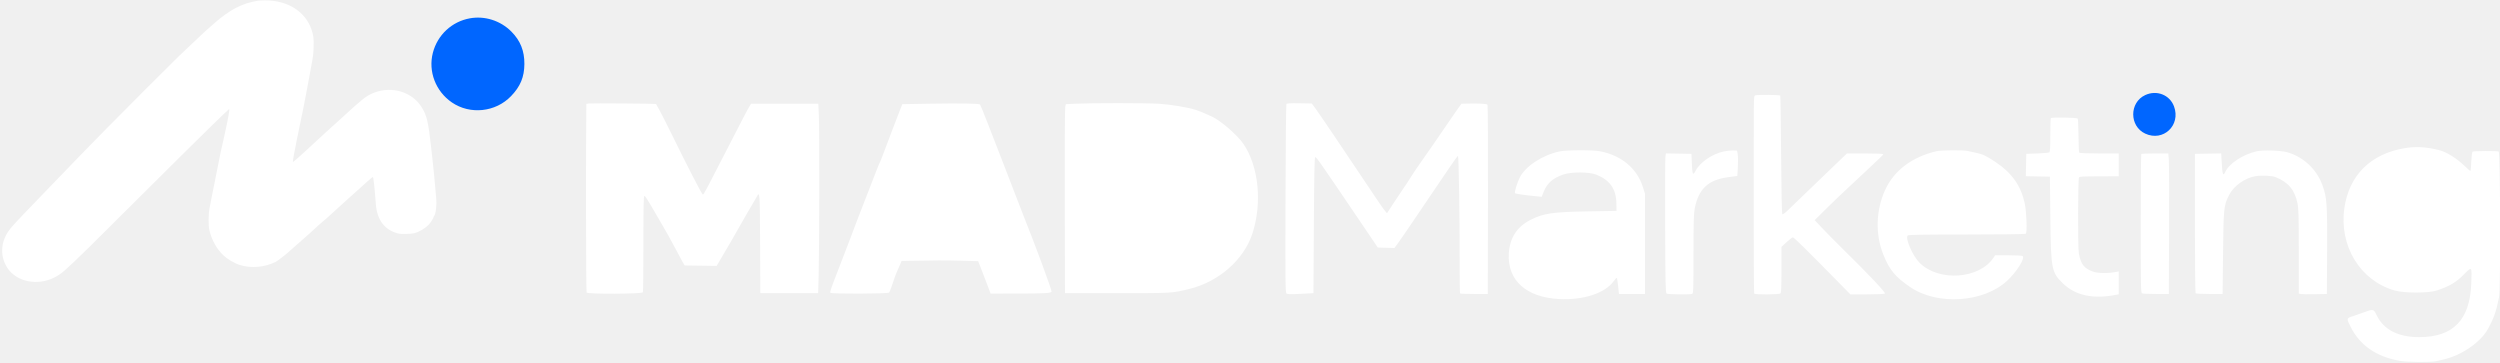
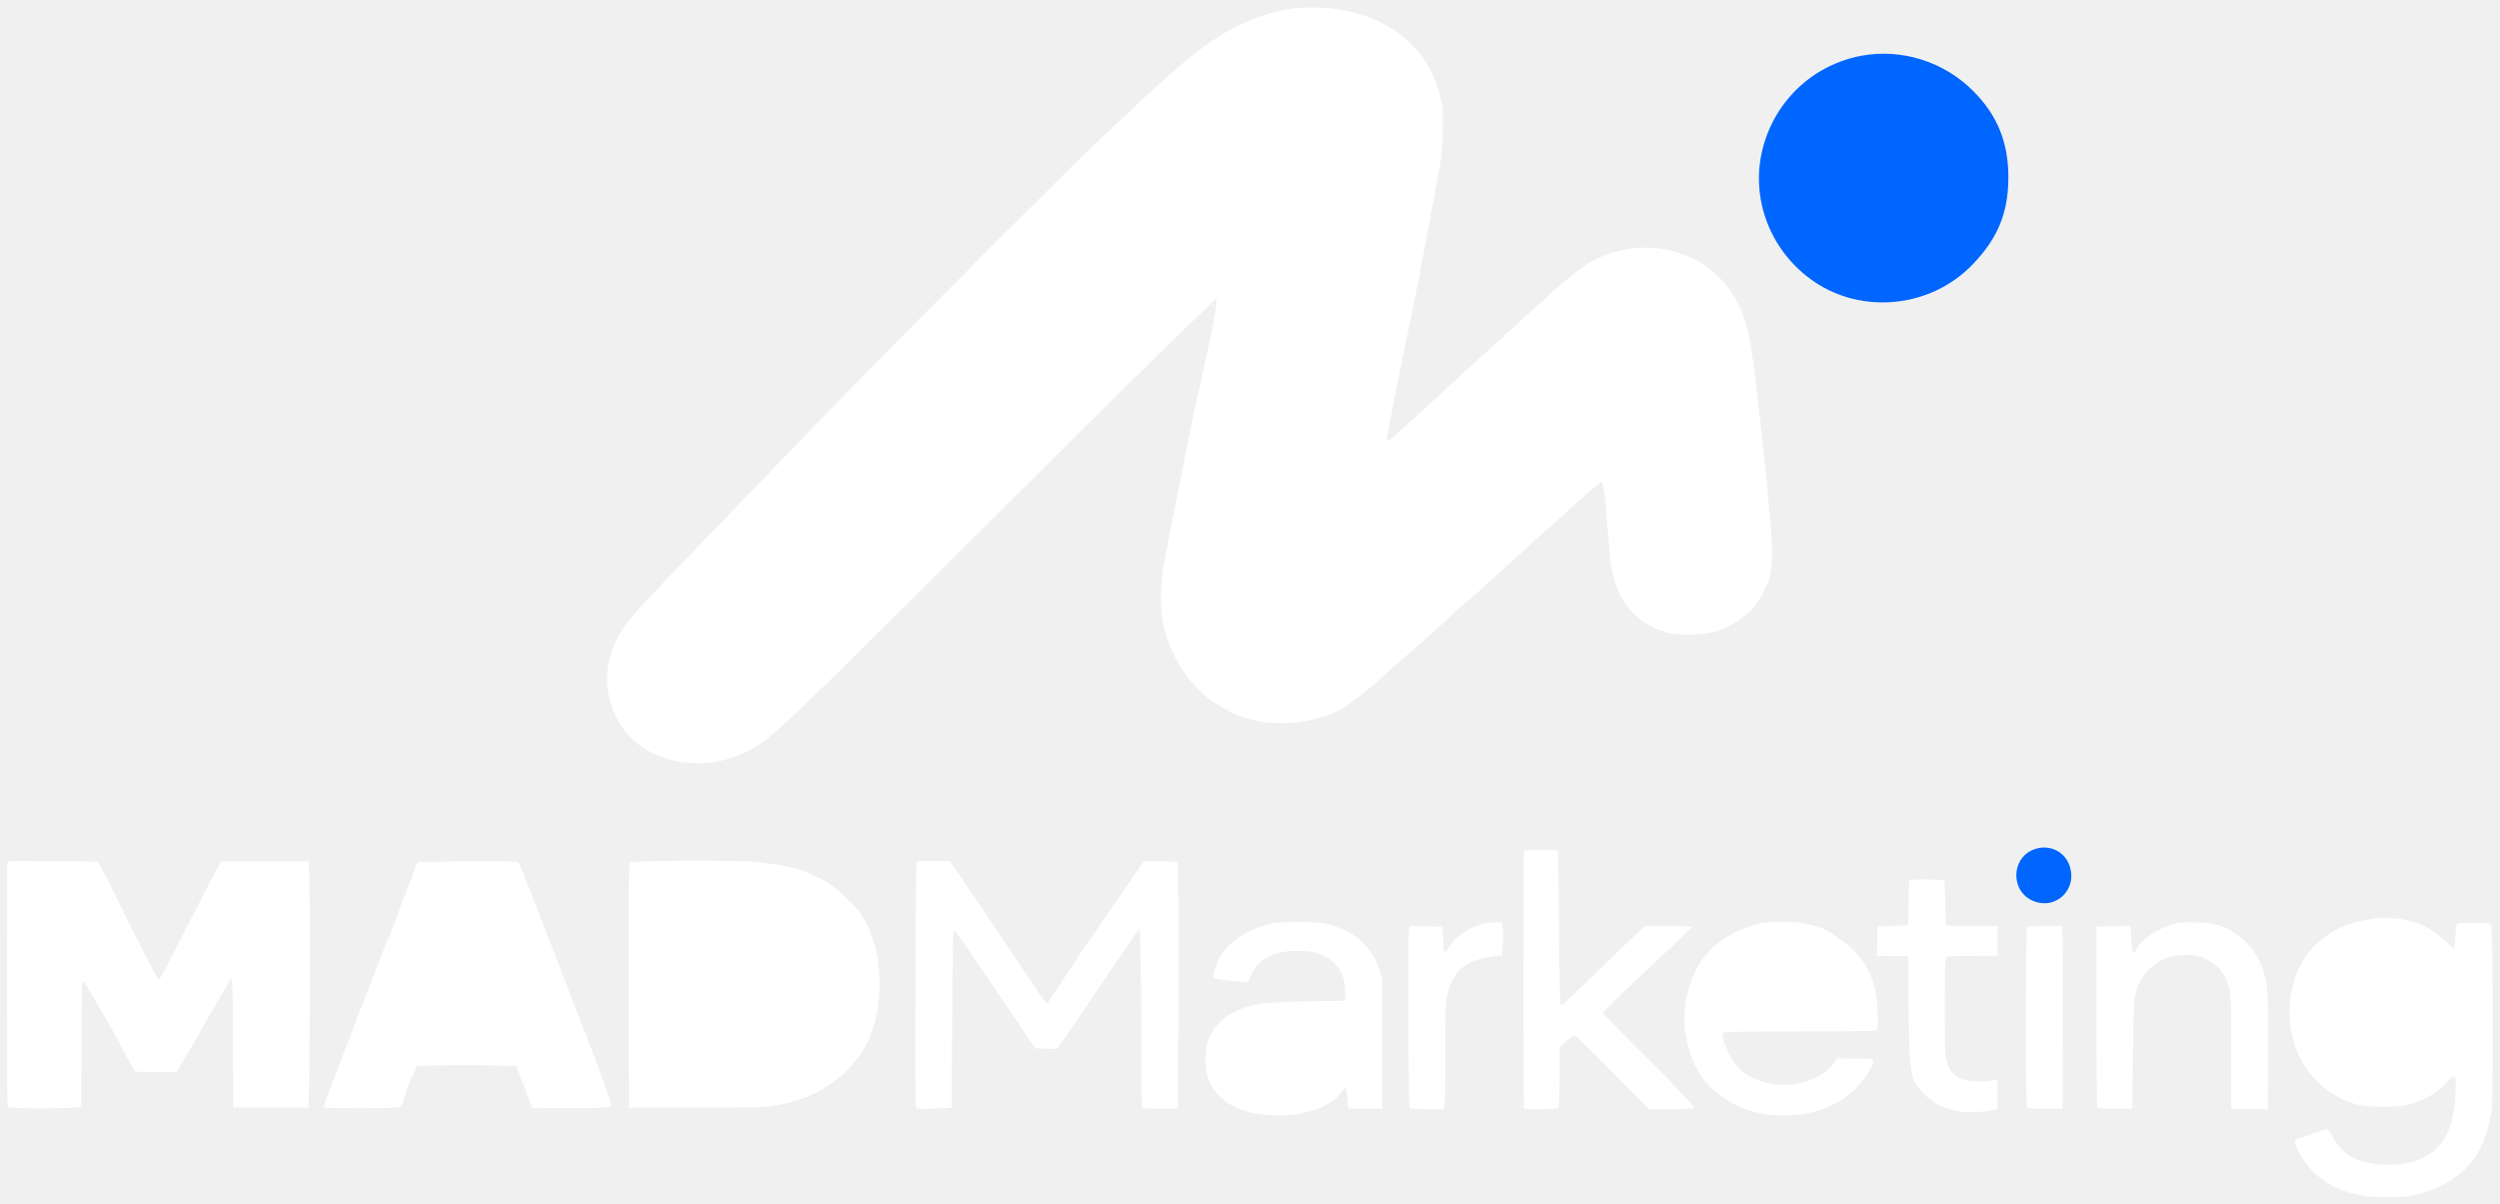
- <svg xmlns="http://www.w3.org/2000/svg" viewBox="0 0 3068.783 444.36" role="img" aria-label="MadMarketing">
-   <g transform="translate(-561.6 -181.552) scale(0.484)">
-     <path fill="#FFFFFF" d="M 1816 376.681 C 1792.643 380.495, 1779.020 384.938, 1756.866 395.967 C 1744.772 401.988, 1718.671 420.491, 1707.500 430.962 C 1704.200 434.056, 1696.775 440.582, 1691 445.465 C 1685.225 450.348, 1675.775 458.925, 1670 464.524 C 1664.225 470.124, 1657.054 476.909, 1654.064 479.603 C 1651.074 482.296, 1642.524 490.380, 1635.064 497.566 C 1627.604 504.752, 1618.094 513.752, 1613.931 517.566 C 1605.421 525.362, 1457.329 673.550, 1429.500 702.116 C 1419.600 712.278, 1398.900 733.412, 1383.500 749.081 C 1368.100 764.749, 1352.150 781.153, 1348.056 785.534 C 1343.962 789.916, 1332.712 801.610, 1323.056 811.521 C 1313.400 821.433, 1300.126 835.158, 1293.558 842.021 C 1286.990 848.885, 1268.990 867.582, 1253.558 883.570 C 1196.775 942.402, 1188.772 951.119, 1181.095 962.500 C 1161.187 992.015, 1160.699 1027.578, 1179.815 1055.728 C 1203.170 1090.119, 1256.084 1100.482, 1298.110 1078.895 C 1316.705 1069.343, 1322.831 1064.004, 1387.469 1001.011 C 1401.865 986.982, 1524.329 865.258, 1617.911 771.962 C 1670.300 719.733, 1739.851 652, 1741.093 652 C 1742.449 652, 1742.204 655.709, 1740.128 666.642 C 1739.099 672.064, 1737.694 679.650, 1737.007 683.500 C 1736.319 687.350, 1735.142 692.975, 1734.392 696 C 1732.952 701.802, 1730.003 715.457, 1727.481 728 C 1726.651 732.125, 1725.114 738.875, 1724.064 743 C 1723.014 747.125, 1721.633 753.200, 1720.996 756.500 C 1720.358 759.800, 1718.991 766.325, 1717.957 771 C 1715.958 780.037, 1708.725 816.459, 1706.936 826.500 C 1706.348 829.800, 1705.468 834.300, 1704.982 836.500 C 1702.857 846.114, 1701.731 851.659, 1698.081 870.500 C 1695.950 881.500, 1693.151 895.900, 1691.862 902.500 C 1688.813 918.102, 1688.525 947.146, 1691.304 958.795 C 1697.322 984.021, 1709.562 1005.997, 1726.936 1022.771 C 1736.450 1031.956, 1754.734 1042.747, 1768.036 1047.026 C 1796.721 1056.254, 1832.240 1053.162, 1859.950 1039.026 C 1865.547 1036.170, 1893.990 1013.713, 1898 1008.982 C 1898.275 1008.658, 1903.411 1004.141, 1909.413 998.946 C 1932.377 979.069, 1963.801 950.966, 1967.500 946.999 C 1969.150 945.229, 1974.705 940.384, 1979.845 936.231 C 1984.985 932.078, 1993.985 924.135, 1999.845 918.580 C 2005.705 913.025, 2013.650 905.794, 2017.500 902.511 C 2021.350 899.227, 2028.775 892.473, 2034 887.501 C 2039.225 882.528, 2045.975 876.453, 2049 873.999 C 2052.025 871.546, 2060.125 864.304, 2067 857.906 C 2083.748 842.321, 2104.752 824, 2105.872 824 C 2107.495 824, 2109.910 845.581, 2113.534 892.500 C 2116.667 933.054, 2135.331 957.950, 2169.500 967.153 C 2178.008 969.445, 2202.791 968.844, 2212.500 966.110 C 2224.709 962.673, 2239.279 953.766, 2248.056 944.375 C 2252.663 939.445, 2260 927.940, 2260 925.646 C 2260 924.961, 2260.406 923.972, 2260.902 923.450 C 2265.715 918.382, 2268.416 895.767, 2266.491 876.667 C 2265.650 868.325, 2264.304 853.175, 2263.500 843 C 2262.696 832.825, 2261.599 820.900, 2261.061 816.500 C 2260.524 812.100, 2259.597 803.325, 2259.002 797 C 2258.407 790.675, 2257.514 782.125, 2257.017 778 C 2256.519 773.875, 2255.615 765.775, 2255.007 760 C 2254.399 754.225, 2253.493 746.350, 2252.993 742.500 C 2252.493 738.650, 2251.591 731.225, 2250.990 726 C 2245.530 678.557, 2240.475 661.557, 2225.812 641.337 C 2198.941 604.280, 2145.822 592.345, 2101.500 613.406 C 2087.231 620.186, 2075.863 629.406, 2030.488 671 C 2011.699 688.223, 2004.307 694.924, 1982.500 714.499 C 1976.450 719.929, 1968.125 727.610, 1964 731.566 C 1959.875 735.522, 1953.800 741.133, 1950.500 744.034 C 1947.200 746.935, 1940.423 753.176, 1935.440 757.904 C 1923.311 769.411, 1904.261 786, 1903.176 786 C 1902.264 786, 1906.244 763.449, 1913.149 729.500 C 1919.526 698.144, 1926.596 663.839, 1929.945 648 C 1931.632 640.025, 1934.335 626.075, 1935.952 617 C 1937.570 607.925, 1939.982 595.100, 1941.312 588.500 C 1942.642 581.900, 1944.286 573.125, 1944.964 569 C 1945.643 564.875, 1947.282 555.875, 1948.607 549 C 1954.561 518.103, 1955.258 512.624, 1955.727 493 C 1956.234 471.765, 1955.430 465.319, 1950.394 450.237 C 1935.069 404.345, 1889.353 375.613, 1832.500 376.142 C 1824.800 376.214, 1817.375 376.456, 1816 376.681" />
-     <path fill="#0066FF" d="M 2352 421.576 C 2306.187 429.881, 2269.902 463.683, 2258.152 509 C 2245.912 556.208, 2265.193 606.641, 2306.246 634.801 C 2352.546 666.559, 2417.216 659.713, 2456.449 618.900 C 2480.186 594.206, 2490.017 570.543, 2490.264 537.500 C 2490.515 504.062, 2480.109 478.169, 2457.139 455.077 C 2429.615 427.405, 2389.809 414.722, 2352 421.576" />
-   </g>
-   <g transform="translate(120.783 -1055.64)">
-     <path fill="#FFFFFF" d="M 2033.750 1172.689 C 2032.122 1173.115, 2032 1175.784, 2031.996 1210.823 C 2031.993 1231.545, 2031.971 1285.969, 2031.946 1331.765 C 2031.921 1377.560, 2032.174 1415.473, 2032.509 1416.015 C 2033.428 1417.502, 2063.297 1417.303, 2064.800 1415.800 C 2065.676 1414.924, 2066 1407.058, 2066 1386.662 L 2066 1358.724 2072.250 1352.883 C 2075.688 1349.671, 2079.191 1347.033, 2080.035 1347.021 C 2081.389 1347.002, 2096.167 1361.580, 2138.544 1404.735 L 2150.588 1417 2171.044 1416.985 C 2182.295 1416.976, 2192.165 1416.549, 2192.978 1416.035 C 2194.473 1415.089, 2172.211 1391.535, 2140.488 1360.500 C 2133.741 1353.900, 2123.387 1343.410, 2117.478 1337.189 L 2106.735 1325.879 2122.118 1310.679 C 2130.578 1302.319, 2142.209 1291.209, 2147.965 1285.990 C 2153.721 1280.770, 2163.621 1271.510, 2169.965 1265.411 C 2176.309 1259.312, 2183.637 1252.392, 2186.250 1250.034 C 2188.863 1247.675, 2191 1245.353, 2191 1244.873 C 2191 1244.393, 2180.953 1244, 2168.674 1244 L 2146.348 1244 2113.424 1275.623 C 2095.316 1293.016, 2077.692 1309.986, 2074.261 1313.334 C 2070.155 1317.339, 2067.684 1319.084, 2067.034 1318.434 C 2066.412 1317.812, 2065.866 1290.892, 2065.557 1245.682 C 2065.287 1206.211, 2064.800 1173.486, 2064.474 1172.959 C 2063.890 1172.013, 2037.231 1171.780, 2033.750 1172.689 M 602.250 1182.675 L 599 1183.127 598.915 1189.813 C 598.252 1241.696, 598.534 1413.777, 599.283 1414.750 C 600.901 1416.852, 667.582 1416.532, 668.393 1414.418 C 668.727 1413.548, 669 1386.548, 669 1354.418 C 669 1308.328, 669.264 1296.009, 670.250 1296.042 C 670.938 1296.066, 674.249 1300.903, 677.609 1306.792 C 680.970 1312.682, 687.448 1323.800, 692.006 1331.500 C 696.565 1339.200, 703.465 1351.575, 707.340 1359 C 711.215 1366.425, 715.568 1374.525, 717.012 1377 L 719.638 1381.500 739.277 1381.771 L 758.915 1382.042 766.099 1369.771 C 770.051 1363.022, 775.407 1353.900, 778.003 1349.500 C 780.599 1345.100, 784.436 1338.350, 786.529 1334.500 C 788.622 1330.650, 792.217 1324.350, 794.517 1320.500 C 800.330 1310.771, 807.279 1298.873, 808.488 1296.579 C 811.818 1290.258, 811.980 1292.760, 812.242 1354.669 L 812.500 1415.500 848 1415.500 L 883.500 1415.500 884.120 1394 C 884.990 1363.823, 885.178 1214.462, 884.368 1197.250 L 883.697 1183 842.463 1183 L 801.230 1183 799.669 1185.382 C 797.686 1188.409, 791.247 1200.684, 775.041 1232.334 C 746.086 1288.884, 743.100 1294.500, 741.988 1294.500 C 740.903 1294.500, 723.060 1259.904, 702.500 1217.935 C 697.550 1207.831, 691.505 1195.950, 689.067 1191.532 C 686.629 1187.114, 684.582 1183.403, 684.518 1183.284 C 684.274 1182.831, 605.336 1182.246, 602.250 1182.675 M 1021.647 1182.928 L 986.794 1183.500 982.301 1195 C 979.829 1201.325, 976.546 1209.875, 975.003 1214 C 973.461 1218.125, 970.310 1226.450, 968.001 1232.500 C 965.693 1238.550, 962.874 1245.975, 961.738 1249 C 960.602 1252.025, 959.369 1254.950, 958.997 1255.500 C 958.626 1256.050, 956.943 1260.100, 955.258 1264.500 C 953.573 1268.900, 948.506 1281.950, 943.999 1293.500 C 934.028 1319.049, 929.512 1330.810, 923.647 1346.500 C 921.180 1353.100, 915.050 1369.075, 910.026 1382 C 898.651 1411.258, 897.763 1413.807, 898.512 1415.020 C 899.482 1416.589, 969.675 1416.327, 970.676 1414.750 C 971.652 1413.215, 974.623 1405.189, 976.657 1398.593 C 977.490 1395.894, 979.212 1391.394, 980.484 1388.593 C 981.756 1385.792, 983.494 1381.813, 984.347 1379.750 L 985.898 1376 995.699 1375.810 C 1027.670 1375.190, 1039.669 1375.162, 1058.723 1375.662 L 1079.945 1376.220 1085.811 1391.360 C 1089.038 1399.687, 1092.462 1408.638, 1093.421 1411.250 L 1095.165 1416 1127.333 1415.991 C 1161.672 1415.982, 1170 1415.491, 1170 1413.474 C 1170 1410.506, 1149.658 1355.486, 1135.996 1321.500 C 1134.227 1317.100, 1130.391 1307.200, 1127.471 1299.500 C 1124.551 1291.800, 1117.345 1273.125, 1111.458 1258 C 1105.571 1242.875, 1096.749 1220.162, 1091.854 1207.527 C 1086.959 1194.892, 1082.627 1184.247, 1082.227 1183.871 C 1080.976 1182.694, 1057.845 1182.334, 1021.647 1182.928 M 1199.061 1182.949 L 1187.622 1183.500 1186.806 1186.656 C 1186.358 1188.392, 1186.106 1240.592, 1186.246 1302.656 L 1186.500 1415.500 1250.500 1415.500 C 1318.716 1415.500, 1317.580 1415.566, 1338.998 1410.361 C 1375.067 1401.596, 1405.783 1374.774, 1416.409 1342.763 C 1428.835 1305.328, 1424.381 1260.001, 1405.555 1232.296 C 1398.319 1221.648, 1377.460 1203.524, 1367 1198.797 C 1355.183 1193.457, 1351.990 1192.128, 1347.500 1190.677 C 1337.370 1187.403, 1316.492 1183.899, 1301.680 1182.987 C 1285.894 1182.015, 1218.986 1181.991, 1199.061 1182.949 M 1458.279 1183.328 C 1457.872 1183.973, 1457.386 1236.282, 1457.201 1299.571 C 1456.901 1401.707, 1457.035 1414.784, 1458.387 1415.906 C 1459.570 1416.888, 1463.441 1416.984, 1475.705 1416.335 L 1491.500 1415.500 1492 1332 C 1492.372 1269.803, 1492.795 1248.500, 1493.655 1248.500 C 1495.224 1248.500, 1499.019 1253.930, 1547.817 1326 L 1570.500 1359.500 1580.713 1359.785 L 1590.927 1360.069 1595.534 1353.785 C 1598.068 1350.328, 1608.033 1335.800, 1617.678 1321.500 C 1627.323 1307.200, 1638.449 1290.775, 1642.402 1285 C 1646.354 1279.225, 1653.761 1268.313, 1658.861 1260.750 C 1663.962 1253.188, 1668.486 1247, 1668.916 1247 C 1669.876 1247, 1671.113 1325.987, 1670.956 1377.337 C 1670.892 1398.147, 1671.138 1415.472, 1671.502 1415.837 C 1671.866 1416.202, 1679.665 1416.500, 1688.832 1416.500 L 1705.500 1416.500 1705.737 1301 C 1705.868 1237.475, 1705.610 1184.928, 1705.166 1184.230 C 1704.368 1182.977, 1694.052 1182.418, 1679.318 1182.828 L 1673.136 1183 1667.217 1191.250 C 1663.962 1195.787, 1655.638 1207.890, 1648.719 1218.144 C 1641.800 1228.398, 1631.651 1243.058, 1626.165 1250.721 C 1620.679 1258.384, 1614.293 1267.769, 1611.973 1271.577 C 1609.653 1275.384, 1605.108 1282.325, 1601.871 1287 C 1598.635 1291.675, 1592.785 1300.432, 1588.872 1306.460 L 1581.757 1317.419 1579.629 1314.858 C 1576.619 1311.237, 1572.125 1304.693, 1554.660 1278.500 C 1528.339 1239.025, 1497.677 1193.725, 1493.453 1188.070 L 1489.406 1182.654 1474.214 1182.405 C 1463.451 1182.229, 1458.805 1182.498, 1458.279 1183.328 M 2396.667 1200.667 C 2396.300 1201.033, 2396 1210.457, 2396 1221.608 C 2396 1236.729, 2395.682 1242.088, 2394.750 1242.691 C 2394.063 1243.136, 2387.425 1243.725, 2380 1244 L 2366.500 1244.500 2366.222 1258.223 L 2365.944 1271.946 2380.722 1272.223 L 2395.500 1272.500 2396.040 1323 C 2396.714 1385.991, 2397.473 1389.949, 2411.481 1403.500 C 2427 1418.512, 2448.985 1423.159, 2477.250 1417.401 L 2480 1416.841 2480 1402.807 L 2480 1388.773 2476.750 1389.432 C 2467.312 1391.347, 2454.531 1391.215, 2448.645 1389.141 C 2437.444 1385.194, 2433.393 1379.991, 2431.017 1366.500 C 2429.658 1358.782, 2429.868 1274.797, 2431.250 1273.416 C 2432.381 1272.286, 2434.659 1272.174, 2458.250 1272.083 L 2480 1272 2480 1258 L 2480 1244 2456.059 1244 C 2439.908 1244, 2431.900 1243.647, 2431.447 1242.914 C 2431.077 1242.316, 2430.692 1232.971, 2430.591 1222.147 C 2430.489 1211.322, 2430.063 1201.911, 2429.644 1201.233 C 2428.824 1199.906, 2397.957 1199.376, 2396.667 1200.667 M 2830.891 1237.528 C 2789.106 1244.580, 2762.700 1270.858, 2756.949 1311.111 C 2750.334 1357.420, 2776.297 1400.048, 2818.500 1412.168 C 2830.441 1415.598, 2860.156 1415.607, 2870.500 1412.184 C 2885.817 1407.115, 2893.874 1402.378, 2903.245 1392.931 C 2913.786 1382.305, 2913.561 1382.046, 2912.715 1403.879 C 2910.991 1448.386, 2890.578 1469.402, 2849 1469.476 C 2822.879 1469.522, 2804.947 1460.231, 2796.405 1442.223 C 2792.930 1434.899, 2792.228 1434.747, 2781.218 1438.936 C 2776.973 1440.551, 2771.025 1442.639, 2768 1443.576 C 2759.378 1446.246, 2759.366 1446.287, 2764.507 1456.585 C 2775.874 1479.355, 2795.828 1493.300, 2824.500 1498.510 C 2833.971 1500.230, 2862.887 1500.504, 2869.807 1498.938 C 2872.388 1498.354, 2876.525 1497.410, 2879 1496.840 C 2901.248 1491.716, 2924.796 1475.284, 2933.642 1458.712 C 2940.792 1445.315, 2943.170 1438.407, 2946.908 1420.174 C 2948.861 1410.649, 2948.399 1242.367, 2946.418 1241.607 C 2944.164 1240.742, 2915.723 1240.883, 2914.391 1241.765 C 2913.744 1242.194, 2913.064 1247.208, 2912.759 1253.799 C 2912.471 1260.013, 2912.049 1265.284, 2911.821 1265.512 C 2911.593 1265.740, 2908.288 1262.943, 2904.476 1259.296 C 2894.280 1249.542, 2882.414 1242.206, 2873 1239.837 C 2857.433 1235.921, 2844.587 1235.217, 2830.891 1237.528 M 1260.667 1240.667 C 1259.325 1242.009, 1259.897 1356.816, 1261.250 1357.684 C 1263.351 1359.032, 1297.652 1358.046, 1305.407 1356.414 C 1325.430 1352.202, 1339.489 1338.001, 1344.442 1316.985 C 1346.479 1308.341, 1346.477 1289.630, 1344.438 1281.761 C 1339.847 1264.045, 1326.339 1248.653, 1311 1243.660 C 1301.198 1240.470, 1263.128 1238.206, 1260.667 1240.667 M 1793.393 1241.541 C 1772.339 1246.163, 1751.688 1259.731, 1744.752 1273.500 C 1741.643 1279.671, 1738.036 1291.471, 1738.878 1292.716 C 1739.459 1293.577, 1749.766 1295.090, 1765.093 1296.565 L 1771.687 1297.199 1773.999 1291.350 C 1778.266 1280.556, 1785.137 1274.426, 1798.054 1269.889 C 1807.709 1266.498, 1829.831 1266.529, 1838.500 1269.947 C 1855.330 1276.582, 1863.105 1287.635, 1863.365 1305.294 L 1863.500 1314.500 1828 1315.100 C 1784.960 1315.828, 1773.940 1317.462, 1758.060 1325.477 C 1741.286 1333.943, 1732.365 1347.778, 1731.289 1367.001 C 1729.457 1399.713, 1752.600 1420.605, 1793 1422.709 C 1822.913 1424.267, 1849.289 1415.628, 1860.074 1400.739 C 1861.763 1398.408, 1863.450 1396.600, 1863.822 1396.723 C 1864.195 1396.845, 1864.950 1401.345, 1865.500 1406.723 L 1866.500 1416.500 1882.500 1416.500 L 1898.500 1416.500 1898.500 1355 L 1898.500 1293.500 1895.779 1284.949 C 1888.578 1262.326, 1869.541 1246.456, 1843.500 1241.370 C 1834.331 1239.579, 1801.826 1239.690, 1793.393 1241.541 M 1995 1241.576 C 1980.765 1244.686, 1965.857 1254.975, 1960.500 1265.387 C 1957.340 1271.529, 1956.540 1269.995, 1956 1256.756 L 1955.500 1244.500 1939.815 1244.225 L 1924.130 1243.950 1923.519 1248.225 C 1923.182 1250.576, 1923.041 1289.079, 1923.204 1333.787 C 1923.462 1404.735, 1923.691 1415.194, 1925 1416.021 C 1926.636 1417.056, 1953.852 1417.378, 1956.418 1416.393 C 1957.830 1415.851, 1958 1410.621, 1958 1367.643 C 1958 1329.584, 1958.306 1317.902, 1959.460 1311.869 C 1964.113 1287.557, 1975.892 1276.462, 2000.590 1273.131 L 2011.827 1271.615 2012.461 1260.557 C 2012.811 1254.476, 2012.727 1247.475, 2012.275 1245 L 2011.453 1240.500 2006.477 1240.328 C 2003.739 1240.234, 1998.575 1240.795, 1995 1241.576 M 2256.500 1241.191 C 2226.031 1248.334, 2203.985 1265.043, 2193.032 1289.294 C 2181.869 1314.009, 2181.101 1343.248, 2190.964 1368 C 2198.564 1387.072, 2205.736 1395.707, 2224.448 1408.313 C 2257.842 1430.811, 2314.217 1426.999, 2342.956 1400.300 C 2355.019 1389.093, 2365.520 1372.211, 2361.867 1369.896 C 2361.115 1369.420, 2353.239 1369.024, 2344.365 1369.015 L 2328.230 1369 2326.432 1371.750 C 2309.079 1398.285, 2259.118 1401.814, 2235.478 1378.174 C 2227.003 1369.698, 2217.590 1348.010, 2220.936 1344.664 C 2221.800 1343.800, 2240.466 1343.500, 2293.300 1343.500 C 2333.532 1343.500, 2365.105 1343.110, 2365.890 1342.604 C 2367.732 1341.418, 2366.842 1315.641, 2364.601 1305.279 C 2359.960 1283.816, 2348.920 1268.080, 2329.196 1254.813 C 2317.647 1247.046, 2313.200 1244.936, 2304.500 1243.101 C 2301.200 1242.405, 2296.613 1241.422, 2294.307 1240.918 C 2288.985 1239.753, 2261.795 1239.949, 2256.500 1241.191 M 2649 1241.407 C 2631.940 1245.522, 2615.522 1256.374, 2610.745 1266.695 C 2608.176 1272.245, 2607.226 1270.057, 2606.495 1256.903 L 2605.774 1243.952 2589.637 1244.226 L 2573.500 1244.500 2573.500 1329.667 C 2573.500 1376.509, 2573.874 1415.209, 2574.331 1415.667 C 2574.788 1416.125, 2582.438 1416.500, 2591.331 1416.500 L 2607.500 1416.500 2608.049 1366 C 2608.653 1310.484, 2608.915 1307.995, 2615.536 1294.930 C 2621.222 1283.709, 2634.795 1274.074, 2648 1271.886 C 2655.285 1270.678, 2668.218 1271.308, 2672.611 1273.084 C 2688.256 1279.411, 2695.999 1288.706, 2699.420 1305.267 C 2700.741 1311.660, 2701 1321.377, 2701 1364.439 L 2701 1415.962 2703.250 1416.518 C 2704.488 1416.823, 2712.250 1416.944, 2720.500 1416.787 L 2735.500 1416.500 2735.768 1364 C 2736.066 1305.676, 2735.521 1297.965, 2730.039 1282.945 C 2722.831 1263.194, 2706.403 1247.935, 2686.427 1242.435 C 2678.468 1240.244, 2656.344 1239.636, 2649 1241.407 M 2507.667 1244.667 C 2507.300 1245.033, 2507 1283.522, 2507 1330.198 C 2507 1410.081, 2507.103 1415.105, 2508.750 1415.781 C 2509.713 1416.177, 2517.475 1416.500, 2526 1416.500 L 2541.500 1416.500 2541.800 1337.500 C 2541.965 1294.050, 2541.814 1255.237, 2541.465 1251.250 L 2540.829 1244 2524.581 1244 C 2515.645 1244, 2508.033 1244.300, 2507.667 1244.667 M 1029.872 1255.769 C 1028.426 1260.021, 1024.447 1270.700, 1021.028 1279.500 C 1017.609 1288.300, 1014.442 1296.625, 1013.990 1298 C 1013.538 1299.375, 1011.555 1304.938, 1009.584 1310.362 C 1004.062 1325.556, 1001.450 1324.077, 1033.250 1323.766 L 1060.500 1323.500 1060.263 1320.372 C 1060.132 1318.652, 1057.317 1309.877, 1054.006 1300.872 C 1050.695 1291.867, 1046.607 1280.675, 1044.922 1276 C 1040.412 1263.487, 1035.950 1251.701, 1035.102 1250.060 C 1033.545 1247.048, 1032.418 1248.278, 1029.872 1255.769 M 2839.500 1267.407 C 2820.553 1270.581, 2807.152 1280.331, 2798.697 1297.094 C 2783.156 1327.903, 2796.803 1368.842, 2826.275 1379.822 C 2862.256 1393.225, 2898.650 1377.789, 2910.154 1344.243 C 2913.162 1335.472, 2913.495 1315.684, 2910.781 1307 C 2901.852 1278.435, 2872.150 1261.937, 2839.500 1267.407 M 2264.500 1269.468 C 2256.116 1271.296, 2246.757 1275.274, 2241.144 1279.394 C 2231.128 1286.747, 2222.079 1302.229, 2222.021 1312.112 L 2222 1315.724 2229.305 1316.386 C 2238.669 1317.235, 2330.246 1316.067, 2331.277 1315.086 C 2333.985 1312.507, 2325.693 1292.430, 2318.729 1284.708 C 2306.971 1271.667, 2284.006 1265.213, 2264.500 1269.468 M 1792.389 1342.481 C 1775.858 1346.096, 1768 1354.643, 1768 1369.007 C 1768 1388.206, 1784.415 1398.353, 1812.500 1396.517 C 1836.182 1394.968, 1851.654 1386.568, 1859.259 1371.130 C 1862.346 1364.863, 1862.500 1364.001, 1862.500 1353.025 L 1862.500 1341.500 1830.500 1341.323 C 1806.941 1341.192, 1796.888 1341.498, 1792.389 1342.481" />
-     <path fill="#0066FF" d="M 2512.444 1172.374 C 2492.864 1181.492, 2492.893 1210.522, 2512.493 1219.649 C 2534.640 1229.962, 2556.406 1209.433, 2547.864 1186.288 C 2542.613 1172.059, 2526.615 1165.775, 2512.444 1172.374" />
-   </g>
+ <svg xmlns="http://www.w3.org/2000/svg" viewBox="592 369 2362 1137" role="img" aria-label="MadMarketing">
+   <path fill="#FFFFFF" d="M 1816 376.681 C 1792.643 380.495, 1779.020 384.938, 1756.866 395.967 C 1744.772 401.988, 1718.671 420.491, 1707.500 430.962 C 1704.200 434.056, 1696.775 440.582, 1691 445.465 C 1685.225 450.348, 1675.775 458.925, 1670 464.524 C 1664.225 470.124, 1657.054 476.909, 1654.064 479.603 C 1651.074 482.296, 1642.524 490.380, 1635.064 497.566 C 1627.604 504.752, 1618.094 513.752, 1613.931 517.566 C 1605.421 525.362, 1457.329 673.550, 1429.500 702.116 C 1419.600 712.278, 1398.900 733.412, 1383.500 749.081 C 1368.100 764.749, 1352.150 781.153, 1348.056 785.534 C 1343.962 789.916, 1332.712 801.610, 1323.056 811.521 C 1313.400 821.433, 1300.126 835.158, 1293.558 842.021 C 1286.990 848.885, 1268.990 867.582, 1253.558 883.570 C 1196.775 942.402, 1188.772 951.119, 1181.095 962.500 C 1161.187 992.015, 1160.699 1027.578, 1179.815 1055.728 C 1203.170 1090.119, 1256.084 1100.482, 1298.110 1078.895 C 1316.705 1069.343, 1322.831 1064.004, 1387.469 1001.011 C 1401.865 986.982, 1524.329 865.258, 1617.911 771.962 C 1670.300 719.733, 1739.851 652, 1741.093 652 C 1742.449 652, 1742.204 655.709, 1740.128 666.642 C 1739.099 672.064, 1737.694 679.650, 1737.007 683.500 C 1736.319 687.350, 1735.142 692.975, 1734.392 696 C 1732.952 701.802, 1730.003 715.457, 1727.481 728 C 1726.651 732.125, 1725.114 738.875, 1724.064 743 C 1723.014 747.125, 1721.633 753.200, 1720.996 756.500 C 1720.358 759.800, 1718.991 766.325, 1717.957 771 C 1715.958 780.037, 1708.725 816.459, 1706.936 826.500 C 1706.348 829.800, 1705.468 834.300, 1704.982 836.500 C 1702.857 846.114, 1701.731 851.659, 1698.081 870.500 C 1695.950 881.500, 1693.151 895.900, 1691.862 902.500 C 1688.813 918.102, 1688.525 947.146, 1691.304 958.795 C 1697.322 984.021, 1709.562 1005.997, 1726.936 1022.771 C 1736.450 1031.956, 1754.734 1042.747, 1768.036 1047.026 C 1796.721 1056.254, 1832.240 1053.162, 1859.950 1039.026 C 1865.547 1036.170, 1893.990 1013.713, 1898 1008.982 C 1898.275 1008.658, 1903.411 1004.141, 1909.413 998.946 C 1932.377 979.069, 1963.801 950.966, 1967.500 946.999 C 1969.150 945.229, 1974.705 940.384, 1979.845 936.231 C 1984.985 932.078, 1993.985 924.135, 1999.845 918.580 C 2005.705 913.025, 2013.650 905.794, 2017.500 902.511 C 2021.350 899.227, 2028.775 892.473, 2034 887.501 C 2039.225 882.528, 2045.975 876.453, 2049 873.999 C 2052.025 871.546, 2060.125 864.304, 2067 857.906 C 2083.748 842.321, 2104.752 824, 2105.872 824 C 2107.495 824, 2109.910 845.581, 2113.534 892.500 C 2116.667 933.054, 2135.331 957.950, 2169.500 967.153 C 2178.008 969.445, 2202.791 968.844, 2212.500 966.110 C 2224.709 962.673, 2239.279 953.766, 2248.056 944.375 C 2252.663 939.445, 2260 927.940, 2260 925.646 C 2260 924.961, 2260.406 923.972, 2260.902 923.450 C 2265.715 918.382, 2268.416 895.767, 2266.491 876.667 C 2265.650 868.325, 2264.304 853.175, 2263.500 843 C 2262.696 832.825, 2261.599 820.900, 2261.061 816.500 C 2260.524 812.100, 2259.597 803.325, 2259.002 797 C 2258.407 790.675, 2257.514 782.125, 2257.017 778 C 2256.519 773.875, 2255.615 765.775, 2255.007 760 C 2254.399 754.225, 2253.493 746.350, 2252.993 742.500 C 2252.493 738.650, 2251.591 731.225, 2250.990 726 C 2245.530 678.557, 2240.475 661.557, 2225.812 641.337 C 2198.941 604.280, 2145.822 592.345, 2101.500 613.406 C 2087.231 620.186, 2075.863 629.406, 2030.488 671 C 2011.699 688.223, 2004.307 694.924, 1982.500 714.499 C 1976.450 719.929, 1968.125 727.610, 1964 731.566 C 1959.875 735.522, 1953.800 741.133, 1950.500 744.034 C 1947.200 746.935, 1940.423 753.176, 1935.440 757.904 C 1923.311 769.411, 1904.261 786, 1903.176 786 C 1902.264 786, 1906.244 763.449, 1913.149 729.500 C 1919.526 698.144, 1926.596 663.839, 1929.945 648 C 1931.632 640.025, 1934.335 626.075, 1935.952 617 C 1937.570 607.925, 1939.982 595.100, 1941.312 588.500 C 1942.642 581.900, 1944.286 573.125, 1944.964 569 C 1945.643 564.875, 1947.282 555.875, 1948.607 549 C 1954.561 518.103, 1955.258 512.624, 1955.727 493 C 1956.234 471.765, 1955.430 465.319, 1950.394 450.237 C 1935.069 404.345, 1889.353 375.613, 1832.500 376.142 C 1824.800 376.214, 1817.375 376.456, 1816 376.681 M 2033.750 1172.689 C 2032.122 1173.115, 2032 1175.784, 2031.996 1210.823 C 2031.993 1231.545, 2031.971 1285.969, 2031.946 1331.765 C 2031.921 1377.560, 2032.174 1415.473, 2032.509 1416.015 C 2033.428 1417.502, 2063.297 1417.303, 2064.800 1415.800 C 2065.676 1414.924, 2066 1407.058, 2066 1386.662 L 2066 1358.724 2072.250 1352.883 C 2075.688 1349.671, 2079.191 1347.033, 2080.035 1347.021 C 2081.389 1347.002, 2096.167 1361.580, 2138.544 1404.735 L 2150.588 1417 2171.044 1416.985 C 2182.295 1416.976, 2192.165 1416.549, 2192.978 1416.035 C 2194.473 1415.089, 2172.211 1391.535, 2140.488 1360.500 C 2133.741 1353.900, 2123.387 1343.410, 2117.478 1337.189 L 2106.735 1325.879 2122.118 1310.679 C 2130.578 1302.319, 2142.209 1291.209, 2147.965 1285.990 C 2153.721 1280.770, 2163.621 1271.510, 2169.965 1265.411 C 2176.309 1259.312, 2183.637 1252.392, 2186.250 1250.034 C 2188.863 1247.675, 2191 1245.353, 2191 1244.873 C 2191 1244.393, 2180.953 1244, 2168.674 1244 L 2146.348 1244 2113.424 1275.623 C 2095.316 1293.016, 2077.692 1309.986, 2074.261 1313.334 C 2070.155 1317.339, 2067.684 1319.084, 2067.034 1318.434 C 2066.412 1317.812, 2065.866 1290.892, 2065.557 1245.682 C 2065.287 1206.211, 2064.800 1173.486, 2064.474 1172.959 C 2063.890 1172.013, 2037.231 1171.780, 2033.750 1172.689 M 602.250 1182.675 L 599 1183.127 598.915 1189.813 C 598.252 1241.696, 598.534 1413.777, 599.283 1414.750 C 600.901 1416.852, 667.582 1416.532, 668.393 1414.418 C 668.727 1413.548, 669 1386.548, 669 1354.418 C 669 1308.328, 669.264 1296.009, 670.250 1296.042 C 670.938 1296.066, 674.249 1300.903, 677.609 1306.792 C 680.970 1312.682, 687.448 1323.800, 692.006 1331.500 C 696.565 1339.200, 703.465 1351.575, 707.340 1359 C 711.215 1366.425, 715.568 1374.525, 717.012 1377 L 719.638 1381.500 739.277 1381.771 L 758.915 1382.042 766.099 1369.771 C 770.051 1363.022, 775.407 1353.900, 778.003 1349.500 C 780.599 1345.100, 784.436 1338.350, 786.529 1334.500 C 788.622 1330.650, 792.217 1324.350, 794.517 1320.500 C 800.330 1310.771, 807.279 1298.873, 808.488 1296.579 C 811.818 1290.258, 811.980 1292.760, 812.242 1354.669 L 812.500 1415.500 848 1415.500 L 883.500 1415.500 884.120 1394 C 884.990 1363.823, 885.178 1214.462, 884.368 1197.250 L 883.697 1183 842.463 1183 L 801.230 1183 799.669 1185.382 C 797.686 1188.409, 791.247 1200.684, 775.041 1232.334 C 746.086 1288.884, 743.100 1294.500, 741.988 1294.500 C 740.903 1294.500, 723.060 1259.904, 702.500 1217.935 C 697.550 1207.831, 691.505 1195.950, 689.067 1191.532 C 686.629 1187.114, 684.582 1183.403, 684.518 1183.284 C 684.274 1182.831, 605.336 1182.246, 602.250 1182.675 M 1021.647 1182.928 L 986.794 1183.500 982.301 1195 C 979.829 1201.325, 976.546 1209.875, 975.003 1214 C 973.461 1218.125, 970.310 1226.450, 968.001 1232.500 C 965.693 1238.550, 962.874 1245.975, 961.738 1249 C 960.602 1252.025, 959.369 1254.950, 958.997 1255.500 C 958.626 1256.050, 956.943 1260.100, 955.258 1264.500 C 953.573 1268.900, 948.506 1281.950, 943.999 1293.500 C 934.028 1319.049, 929.512 1330.810, 923.647 1346.500 C 921.180 1353.100, 915.050 1369.075, 910.026 1382 C 898.651 1411.258, 897.763 1413.807, 898.512 1415.020 C 899.482 1416.589, 969.675 1416.327, 970.676 1414.750 C 971.652 1413.215, 974.623 1405.189, 976.657 1398.593 C 977.490 1395.894, 979.212 1391.394, 980.484 1388.593 C 981.756 1385.792, 983.494 1381.813, 984.347 1379.750 L 985.898 1376 995.699 1375.810 C 1027.670 1375.190, 1039.669 1375.162, 1058.723 1375.662 L 1079.945 1376.220 1085.811 1391.360 C 1089.038 1399.687, 1092.462 1408.638, 1093.421 1411.250 L 1095.165 1416 1127.333 1415.991 C 1161.672 1415.982, 1170 1415.491, 1170 1413.474 C 1170 1410.506, 1149.658 1355.486, 1135.996 1321.500 C 1134.227 1317.100, 1130.391 1307.200, 1127.471 1299.500 C 1124.551 1291.800, 1117.345 1273.125, 1111.458 1258 C 1105.571 1242.875, 1096.749 1220.162, 1091.854 1207.527 C 1086.959 1194.892, 1082.627 1184.247, 1082.227 1183.871 C 1080.976 1182.694, 1057.845 1182.334, 1021.647 1182.928 M 1199.061 1182.949 L 1187.622 1183.500 1186.806 1186.656 C 1186.358 1188.392, 1186.106 1240.592, 1186.246 1302.656 L 1186.500 1415.500 1250.500 1415.500 C 1318.716 1415.500, 1317.580 1415.566, 1338.998 1410.361 C 1375.067 1401.596, 1405.783 1374.774, 1416.409 1342.763 C 1428.835 1305.328, 1424.381 1260.001, 1405.555 1232.296 C 1398.319 1221.648, 1377.460 1203.524, 1367 1198.797 C 1355.183 1193.457, 1351.990 1192.128, 1347.500 1190.677 C 1337.370 1187.403, 1316.492 1183.899, 1301.680 1182.987 C 1285.894 1182.015, 1218.986 1181.991, 1199.061 1182.949 M 1458.279 1183.328 C 1457.872 1183.973, 1457.386 1236.282, 1457.201 1299.571 C 1456.901 1401.707, 1457.035 1414.784, 1458.387 1415.906 C 1459.570 1416.888, 1463.441 1416.984, 1475.705 1416.335 L 1491.500 1415.500 1492 1332 C 1492.372 1269.803, 1492.795 1248.500, 1493.655 1248.500 C 1495.224 1248.500, 1499.019 1253.930, 1547.817 1326 L 1570.500 1359.500 1580.713 1359.785 L 1590.927 1360.069 1595.534 1353.785 C 1598.068 1350.328, 1608.033 1335.800, 1617.678 1321.500 C 1627.323 1307.200, 1638.449 1290.775, 1642.402 1285 C 1646.354 1279.225, 1653.761 1268.313, 1658.861 1260.750 C 1663.962 1253.188, 1668.486 1247, 1668.916 1247 C 1669.876 1247, 1671.113 1325.987, 1670.956 1377.337 C 1670.892 1398.147, 1671.138 1415.472, 1671.502 1415.837 C 1671.866 1416.202, 1679.665 1416.500, 1688.832 1416.500 L 1705.500 1416.500 1705.737 1301 C 1705.868 1237.475, 1705.610 1184.928, 1705.166 1184.230 C 1704.368 1182.977, 1694.052 1182.418, 1679.318 1182.828 L 1673.136 1183 1667.217 1191.250 C 1663.962 1195.787, 1655.638 1207.890, 1648.719 1218.144 C 1641.800 1228.398, 1631.651 1243.058, 1626.165 1250.721 C 1620.679 1258.384, 1614.293 1267.769, 1611.973 1271.577 C 1609.653 1275.384, 1605.108 1282.325, 1601.871 1287 C 1598.635 1291.675, 1592.785 1300.432, 1588.872 1306.460 L 1581.757 1317.419 1579.629 1314.858 C 1576.619 1311.237, 1572.125 1304.693, 1554.660 1278.500 C 1528.339 1239.025, 1497.677 1193.725, 1493.453 1188.070 L 1489.406 1182.654 1474.214 1182.405 C 1463.451 1182.229, 1458.805 1182.498, 1458.279 1183.328 M 2396.667 1200.667 C 2396.300 1201.033, 2396 1210.457, 2396 1221.608 C 2396 1236.729, 2395.682 1242.088, 2394.750 1242.691 C 2394.063 1243.136, 2387.425 1243.725, 2380 1244 L 2366.500 1244.500 2366.222 1258.223 L 2365.944 1271.946 2380.722 1272.223 L 2395.500 1272.500 2396.040 1323 C 2396.714 1385.991, 2397.473 1389.949, 2411.481 1403.500 C 2427 1418.512, 2448.985 1423.159, 2477.250 1417.401 L 2480 1416.841 2480 1402.807 L 2480 1388.773 2476.750 1389.432 C 2467.312 1391.347, 2454.531 1391.215, 2448.645 1389.141 C 2437.444 1385.194, 2433.393 1379.991, 2431.017 1366.500 C 2429.658 1358.782, 2429.868 1274.797, 2431.250 1273.416 C 2432.381 1272.286, 2434.659 1272.174, 2458.250 1272.083 L 2480 1272 2480 1258 L 2480 1244 2456.059 1244 C 2439.908 1244, 2431.900 1243.647, 2431.447 1242.914 C 2431.077 1242.316, 2430.692 1232.971, 2430.591 1222.147 C 2430.489 1211.322, 2430.063 1201.911, 2429.644 1201.233 C 2428.824 1199.906, 2397.957 1199.376, 2396.667 1200.667 M 2830.891 1237.528 C 2789.106 1244.580, 2762.700 1270.858, 2756.949 1311.111 C 2750.334 1357.420, 2776.297 1400.048, 2818.500 1412.168 C 2830.441 1415.598, 2860.156 1415.607, 2870.500 1412.184 C 2885.817 1407.115, 2893.874 1402.378, 2903.245 1392.931 C 2913.786 1382.305, 2913.561 1382.046, 2912.715 1403.879 C 2910.991 1448.386, 2890.578 1469.402, 2849 1469.476 C 2822.879 1469.522, 2804.947 1460.231, 2796.405 1442.223 C 2792.930 1434.899, 2792.228 1434.747, 2781.218 1438.936 C 2776.973 1440.551, 2771.025 1442.639, 2768 1443.576 C 2759.378 1446.246, 2759.366 1446.287, 2764.507 1456.585 C 2775.874 1479.355, 2795.828 1493.300, 2824.500 1498.510 C 2833.971 1500.230, 2862.887 1500.504, 2869.807 1498.938 C 2872.388 1498.354, 2876.525 1497.410, 2879 1496.840 C 2901.248 1491.716, 2924.796 1475.284, 2933.642 1458.712 C 2940.792 1445.315, 2943.170 1438.407, 2946.908 1420.174 C 2948.861 1410.649, 2948.399 1242.367, 2946.418 1241.607 C 2944.164 1240.742, 2915.723 1240.883, 2914.391 1241.765 C 2913.744 1242.194, 2913.064 1247.208, 2912.759 1253.799 C 2912.471 1260.013, 2912.049 1265.284, 2911.821 1265.512 C 2911.593 1265.740, 2908.288 1262.943, 2904.476 1259.296 C 2894.280 1249.542, 2882.414 1242.206, 2873 1239.837 C 2857.433 1235.921, 2844.587 1235.217, 2830.891 1237.528 M 1260.667 1240.667 C 1259.325 1242.009, 1259.897 1356.816, 1261.250 1357.684 C 1263.351 1359.032, 1297.652 1358.046, 1305.407 1356.414 C 1325.430 1352.202, 1339.489 1338.001, 1344.442 1316.985 C 1346.479 1308.341, 1346.477 1289.630, 1344.438 1281.761 C 1339.847 1264.045, 1326.339 1248.653, 1311 1243.660 C 1301.198 1240.470, 1263.128 1238.206, 1260.667 1240.667 M 1793.393 1241.541 C 1772.339 1246.163, 1751.688 1259.731, 1744.752 1273.500 C 1741.643 1279.671, 1738.036 1291.471, 1738.878 1292.716 C 1739.459 1293.577, 1749.766 1295.090, 1765.093 1296.565 L 1771.687 1297.199 1773.999 1291.350 C 1778.266 1280.556, 1785.137 1274.426, 1798.054 1269.889 C 1807.709 1266.498, 1829.831 1266.529, 1838.500 1269.947 C 1855.330 1276.582, 1863.105 1287.635, 1863.365 1305.294 L 1863.500 1314.500 1828 1315.100 C 1784.960 1315.828, 1773.940 1317.462, 1758.060 1325.477 C 1741.286 1333.943, 1732.365 1347.778, 1731.289 1367.001 C 1729.457 1399.713, 1752.600 1420.605, 1793 1422.709 C 1822.913 1424.267, 1849.289 1415.628, 1860.074 1400.739 C 1861.763 1398.408, 1863.450 1396.600, 1863.822 1396.723 C 1864.195 1396.845, 1864.950 1401.345, 1865.500 1406.723 L 1866.500 1416.500 1882.500 1416.500 L 1898.500 1416.500 1898.500 1355 L 1898.500 1293.500 1895.779 1284.949 C 1888.578 1262.326, 1869.541 1246.456, 1843.500 1241.370 C 1834.331 1239.579, 1801.826 1239.690, 1793.393 1241.541 M 1995 1241.576 C 1980.765 1244.686, 1965.857 1254.975, 1960.500 1265.387 C 1957.340 1271.529, 1956.540 1269.995, 1956 1256.756 L 1955.500 1244.500 1939.815 1244.225 L 1924.130 1243.950 1923.519 1248.225 C 1923.182 1250.576, 1923.041 1289.079, 1923.204 1333.787 C 1923.462 1404.735, 1923.691 1415.194, 1925 1416.021 C 1926.636 1417.056, 1953.852 1417.378, 1956.418 1416.393 C 1957.830 1415.851, 1958 1410.621, 1958 1367.643 C 1958 1329.584, 1958.306 1317.902, 1959.460 1311.869 C 1964.113 1287.557, 1975.892 1276.462, 2000.590 1273.131 L 2011.827 1271.615 2012.461 1260.557 C 2012.811 1254.476, 2012.727 1247.475, 2012.275 1245 L 2011.453 1240.500 2006.477 1240.328 C 2003.739 1240.234, 1998.575 1240.795, 1995 1241.576 M 2256.500 1241.191 C 2226.031 1248.334, 2203.985 1265.043, 2193.032 1289.294 C 2181.869 1314.009, 2181.101 1343.248, 2190.964 1368 C 2198.564 1387.072, 2205.736 1395.707, 2224.448 1408.313 C 2257.842 1430.811, 2314.217 1426.999, 2342.956 1400.300 C 2355.019 1389.093, 2365.520 1372.211, 2361.867 1369.896 C 2361.115 1369.420, 2353.239 1369.024, 2344.365 1369.015 L 2328.230 1369 2326.432 1371.750 C 2309.079 1398.285, 2259.118 1401.814, 2235.478 1378.174 C 2227.003 1369.698, 2217.590 1348.010, 2220.936 1344.664 C 2221.800 1343.800, 2240.466 1343.500, 2293.300 1343.500 C 2333.532 1343.500, 2365.105 1343.110, 2365.890 1342.604 C 2367.732 1341.418, 2366.842 1315.641, 2364.601 1305.279 C 2359.960 1283.816, 2348.920 1268.080, 2329.196 1254.813 C 2317.647 1247.046, 2313.200 1244.936, 2304.500 1243.101 C 2301.200 1242.405, 2296.613 1241.422, 2294.307 1240.918 C 2288.985 1239.753, 2261.795 1239.949, 2256.500 1241.191 M 2649 1241.407 C 2631.940 1245.522, 2615.522 1256.374, 2610.745 1266.695 C 2608.176 1272.245, 2607.226 1270.057, 2606.495 1256.903 L 2605.774 1243.952 2589.637 1244.226 L 2573.500 1244.500 2573.500 1329.667 C 2573.500 1376.509, 2573.874 1415.209, 2574.331 1415.667 C 2574.788 1416.125, 2582.438 1416.500, 2591.331 1416.500 L 2607.500 1416.500 2608.049 1366 C 2608.653 1310.484, 2608.915 1307.995, 2615.536 1294.930 C 2621.222 1283.709, 2634.795 1274.074, 2648 1271.886 C 2655.285 1270.678, 2668.218 1271.308, 2672.611 1273.084 C 2688.256 1279.411, 2695.999 1288.706, 2699.420 1305.267 C 2700.741 1311.660, 2701 1321.377, 2701 1364.439 L 2701 1415.962 2703.250 1416.518 C 2704.488 1416.823, 2712.250 1416.944, 2720.500 1416.787 L 2735.500 1416.500 2735.768 1364 C 2736.066 1305.676, 2735.521 1297.965, 2730.039 1282.945 C 2722.831 1263.194, 2706.403 1247.935, 2686.427 1242.435 C 2678.468 1240.244, 2656.344 1239.636, 2649 1241.407 M 2507.667 1244.667 C 2507.300 1245.033, 2507 1283.522, 2507 1330.198 C 2507 1410.081, 2507.103 1415.105, 2508.750 1415.781 C 2509.713 1416.177, 2517.475 1416.500, 2526 1416.500 L 2541.500 1416.500 2541.800 1337.500 C 2541.965 1294.050, 2541.814 1255.237, 2541.465 1251.250 L 2540.829 1244 2524.581 1244 C 2515.645 1244, 2508.033 1244.300, 2507.667 1244.667 M 1029.872 1255.769 C 1028.426 1260.021, 1024.447 1270.700, 1021.028 1279.500 C 1017.609 1288.300, 1014.442 1296.625, 1013.990 1298 C 1013.538 1299.375, 1011.555 1304.938, 1009.584 1310.362 C 1004.062 1325.556, 1001.450 1324.077, 1033.250 1323.766 L 1060.500 1323.500 1060.263 1320.372 C 1060.132 1318.652, 1057.317 1309.877, 1054.006 1300.872 C 1050.695 1291.867, 1046.607 1280.675, 1044.922 1276 C 1040.412 1263.487, 1035.950 1251.701, 1035.102 1250.060 C 1033.545 1247.048, 1032.418 1248.278, 1029.872 1255.769 M 2839.500 1267.407 C 2820.553 1270.581, 2807.152 1280.331, 2798.697 1297.094 C 2783.156 1327.903, 2796.803 1368.842, 2826.275 1379.822 C 2862.256 1393.225, 2898.650 1377.789, 2910.154 1344.243 C 2913.162 1335.472, 2913.495 1315.684, 2910.781 1307 C 2901.852 1278.435, 2872.150 1261.937, 2839.500 1267.407 M 2264.500 1269.468 C 2256.116 1271.296, 2246.757 1275.274, 2241.144 1279.394 C 2231.128 1286.747, 2222.079 1302.229, 2222.021 1312.112 L 2222 1315.724 2229.305 1316.386 C 2238.669 1317.235, 2330.246 1316.067, 2331.277 1315.086 C 2333.985 1312.507, 2325.693 1292.430, 2318.729 1284.708 C 2306.971 1271.667, 2284.006 1265.213, 2264.500 1269.468 M 1792.389 1342.481 C 1775.858 1346.096, 1768 1354.643, 1768 1369.007 C 1768 1388.206, 1784.415 1398.353, 1812.500 1396.517 C 1836.182 1394.968, 1851.654 1386.568, 1859.259 1371.130 C 1862.346 1364.863, 1862.500 1364.001, 1862.500 1353.025 L 1862.500 1341.500 1830.500 1341.323 C 1806.941 1341.192, 1796.888 1341.498, 1792.389 1342.481" />
+   <path fill="#0066FF" d="M 2352 421.576 C 2306.187 429.881, 2269.902 463.683, 2258.152 509 C 2245.912 556.208, 2265.193 606.641, 2306.246 634.801 C 2352.546 666.559, 2417.216 659.713, 2456.449 618.900 C 2480.186 594.206, 2490.017 570.543, 2490.264 537.500 C 2490.515 504.062, 2480.109 478.169, 2457.139 455.077 C 2429.615 427.405, 2389.809 414.722, 2352 421.576 M 2512.444 1172.374 C 2492.864 1181.492, 2492.893 1210.522, 2512.493 1219.649 C 2534.640 1229.962, 2556.406 1209.433, 2547.864 1186.288 C 2542.613 1172.059, 2526.615 1165.775, 2512.444 1172.374" />
</svg>
